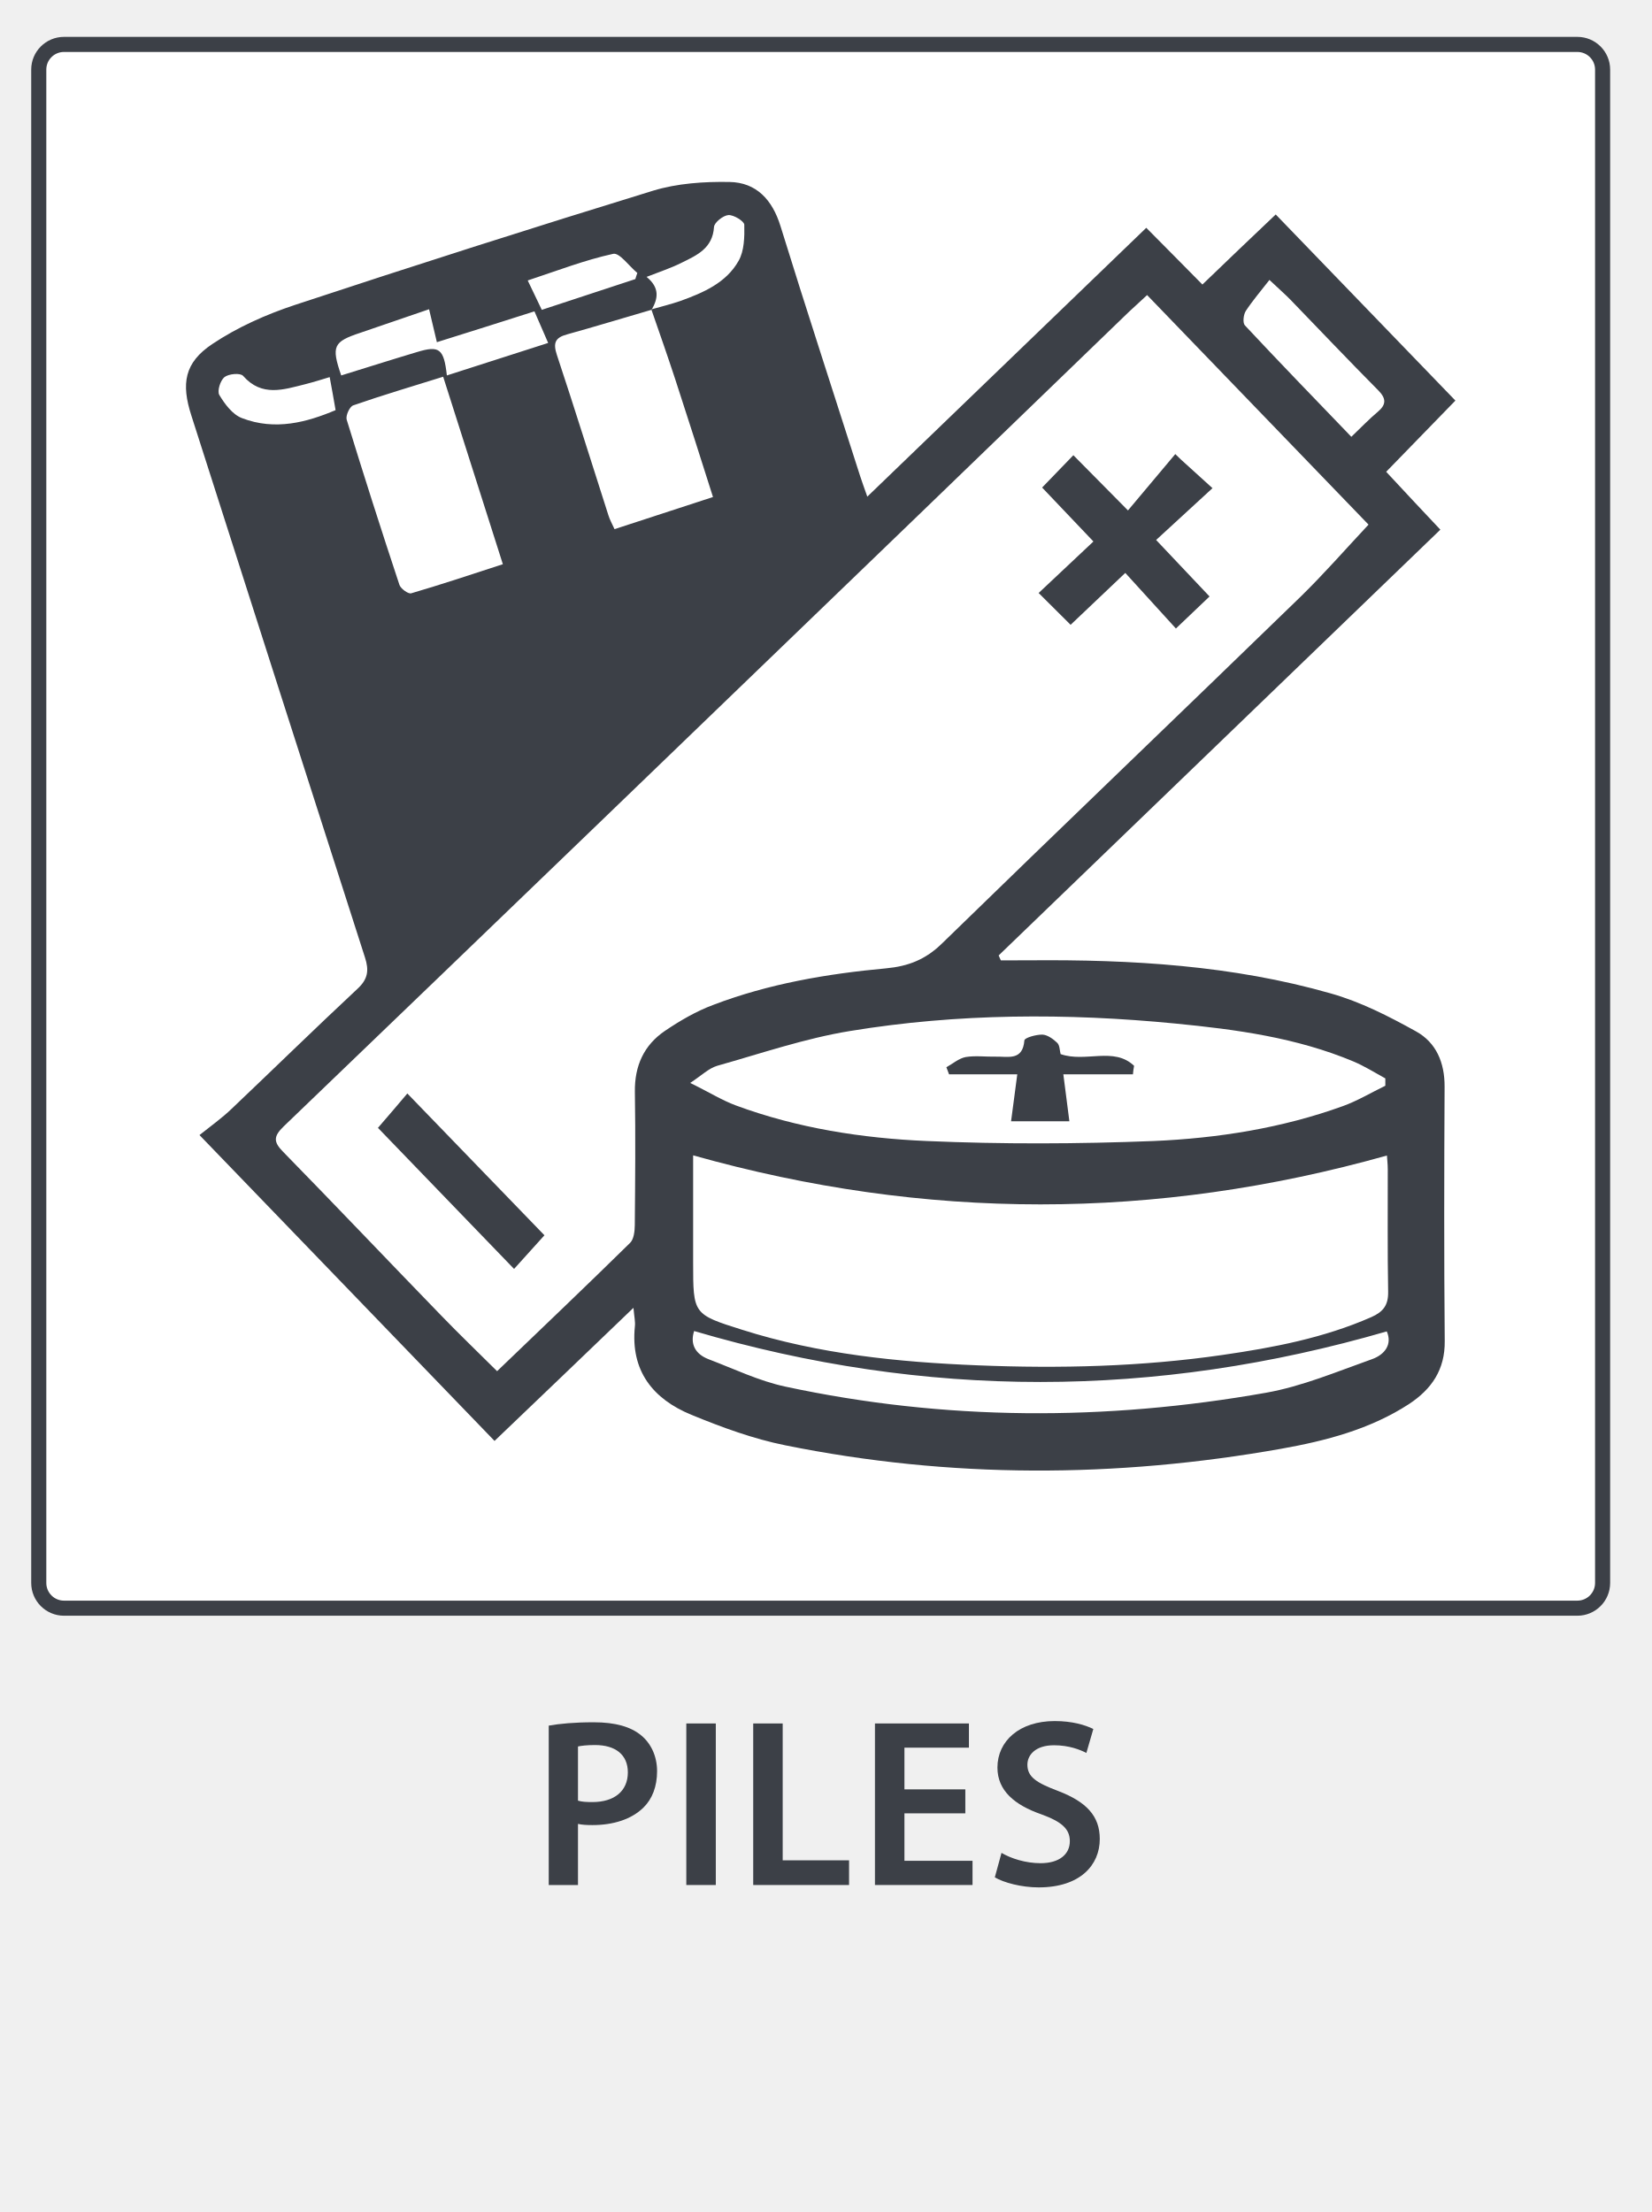
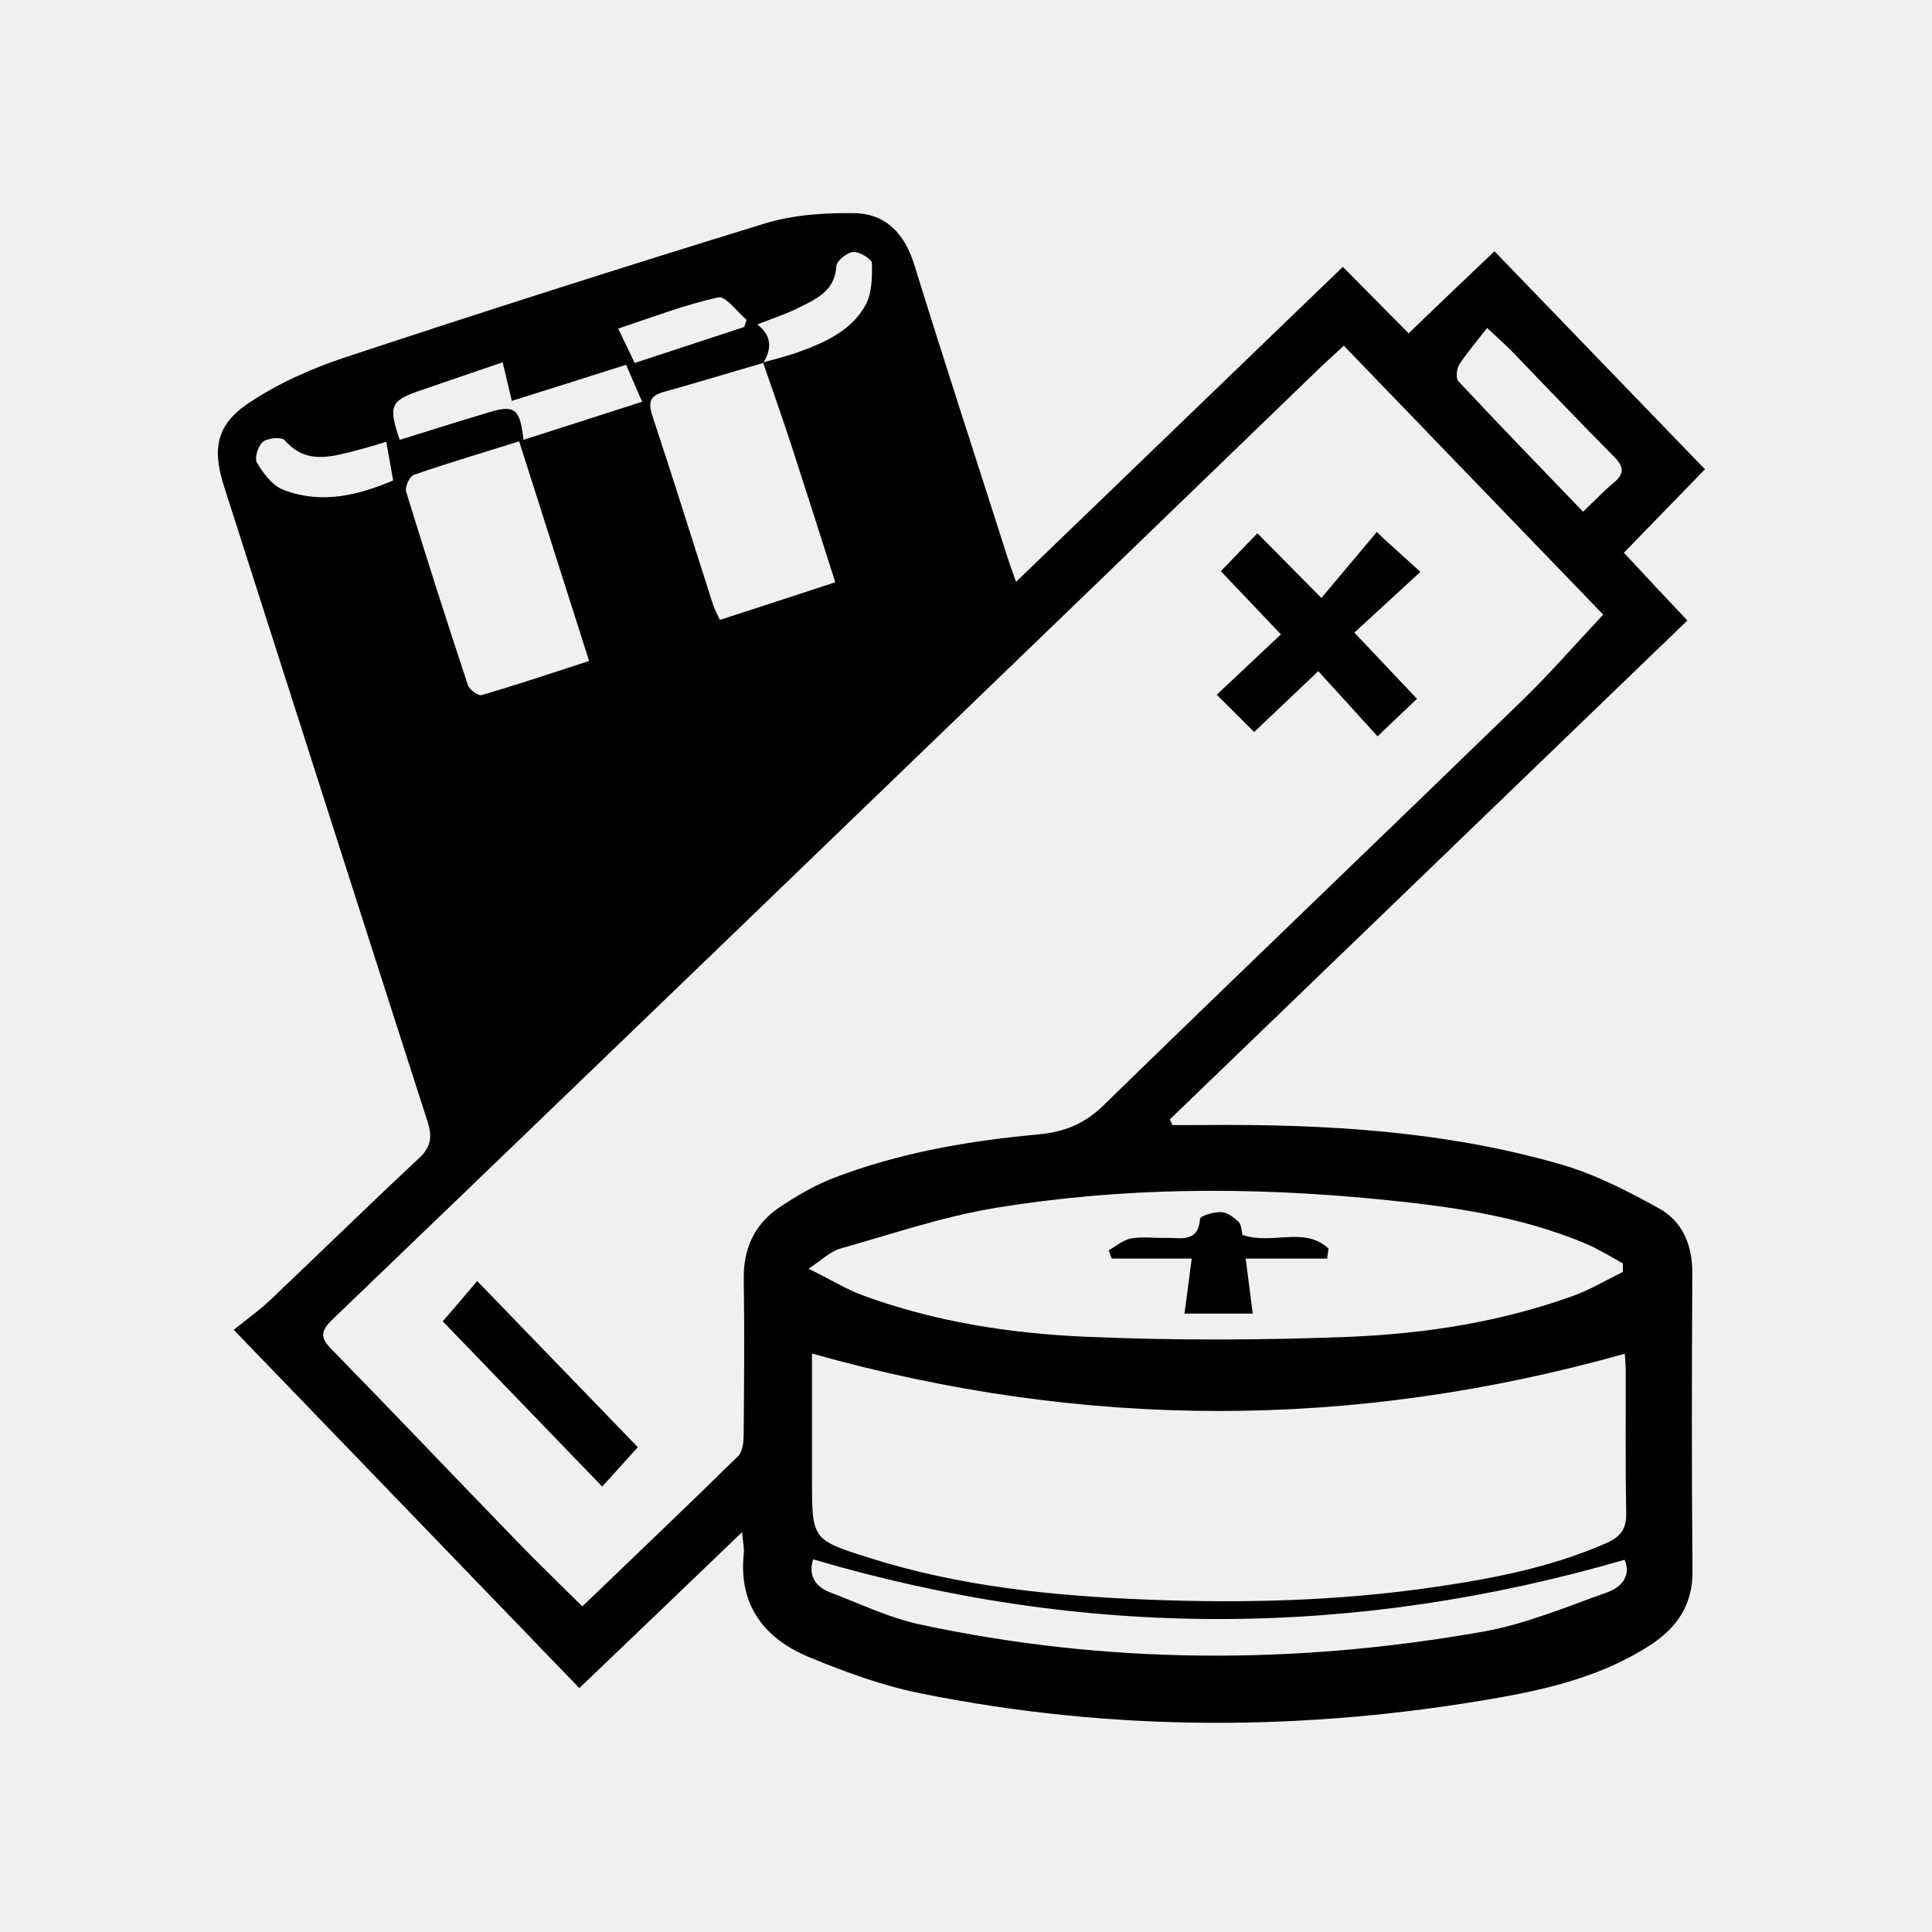
- <svg xmlns="http://www.w3.org/2000/svg" version="1.1" id="Calque_1" x="0px" y="0px" width="317.48px" height="425.2px" viewBox="0 0 317.48 425.2" enable-background="new 0 0 317.48 425.2" xml:space="preserve">
+ <svg xmlns="http://www.w3.org/2000/svg" version="1.1" id="Calque_1" x="0px" y="0px" viewBox="0 0 317 317">
  <g>
    <g>
-       <path fill="#3C4047" d="M105.475,331.708c2.072-0.369,4.887-0.645,8.664-0.645c4.146,0,7.145,0.873,9.123,2.533    c1.842,1.52,3.039,3.961,3.039,6.863c0,2.947-0.922,5.342-2.625,7.006c-2.303,2.258-5.805,3.361-9.812,3.361    c-1.062,0-1.984-0.047-2.766-0.23v11.748h-5.623V331.708z M111.098,346.126c0.734,0.232,1.613,0.275,2.766,0.275    c4.236,0,6.818-2.117,6.818-5.711c0-3.408-2.396-5.252-6.314-5.252c-1.566,0-2.67,0.139-3.27,0.277V346.126z" />
-       <path fill="#3C4047" d="M137.588,331.292v31.053h-5.67v-31.053H137.588z" />
-       <path fill="#3C4047" d="M144.779,331.292h5.666v26.307h12.758v4.746h-18.424V331.292z" />
-       <path fill="#3C4047" d="M185.551,348.569h-11.705v9.121h13.088v4.654H168.18v-31.053h18.061v4.652h-12.395v8.016h11.705V348.569z" />
-       <path fill="#3C4047" d="M192.506,356.169c1.799,1.062,4.607,1.982,7.51,1.982c3.592,0,5.623-1.705,5.623-4.238    c0-2.348-1.566-3.732-5.484-5.158c-5.156-1.799-8.432-4.561-8.432-8.986c0-5.113,4.24-8.938,11.01-8.938    c3.365,0,5.807,0.738,7.42,1.52l-1.336,4.609c-1.154-0.6-3.314-1.479-6.223-1.479c-3.588,0-5.113,1.893-5.113,3.736    c0,2.395,1.799,3.5,5.945,5.066c5.391,2.074,7.969,4.793,7.969,9.215c0,5.021-3.775,9.305-11.746,9.305    c-3.318,0-6.725-0.918-8.43-1.934L192.506,356.169z" />
+       <path fill="#000" d="M105.475,331.708c2.072-0.369,4.887-0.645,8.664-0.645c4.146,0,7.145,0.873,9.123,2.533    c1.842,1.52,3.039,3.961,3.039,6.863c0,2.947-0.922,5.342-2.625,7.006c-2.303,2.258-5.805,3.361-9.812,3.361    c-1.062,0-1.984-0.047-2.766-0.23v11.748h-5.623V331.708z M111.098,346.126c0.734,0.232,1.613,0.275,2.766,0.275    c4.236,0,6.818-2.117,6.818-5.711c0-3.408-2.396-5.252-6.314-5.252c-1.566,0-2.67,0.139-3.27,0.277V346.126z" />
+       <path fill="#000" d="M137.588,331.292v31.053h-5.67v-31.053H137.588z" />
+       <path fill="#000" d="M144.779,331.292h5.666v26.307h12.758v4.746h-18.424V331.292z" />
+       <path fill="#000" d="M185.551,348.569h-11.705v9.121h13.088v4.654H168.18v-31.053h18.061v4.652h-12.395v8.016h11.705V348.569z" />
+       <path fill="#000" d="M192.506,356.169c1.799,1.062,4.607,1.982,7.51,1.982c3.592,0,5.623-1.705,5.623-4.238    c0-2.348-1.566-3.732-5.484-5.158c-5.156-1.799-8.432-4.561-8.432-8.986c0-5.113,4.24-8.938,11.01-8.938    c3.365,0,5.807,0.738,7.42,1.52l-1.336,4.609c-1.154-0.6-3.314-1.479-6.223-1.479c-3.588,0-5.113,1.893-5.113,3.736    c0,2.395,1.799,3.5,5.945,5.066c5.391,2.074,7.969,4.793,7.969,9.215c0,5.021-3.775,9.305-11.746,9.305    c-3.318,0-6.725-0.918-8.43-1.934L192.506,356.169z" />
    </g>
    <g>
-       <g>
-         <path fill="#FFFFFF" d="M308.043,304.284c0,2.682-2.168,4.848-4.848,4.848H12.297c-2.666,0-4.848-2.166-4.848-4.848V13.373     c0-2.665,2.182-4.835,4.848-4.835h290.898c2.68,0,4.848,2.17,4.848,4.835V304.284z" />
-         <path fill="#3C4047" d="M303.195,310.581H12.297c-3.473,0-6.297-2.824-6.297-6.297V13.373c0-3.467,2.824-6.285,6.297-6.285     h290.898c3.473,0,6.299,2.818,6.299,6.285v290.911C309.494,307.757,306.668,310.581,303.195,310.581z M12.297,9.987     c-1.875,0-3.396,1.518-3.396,3.386v290.911c0,1.873,1.521,3.398,3.396,3.398h290.898c1.873,0,3.4-1.525,3.4-3.398V13.373     c0-1.868-1.527-3.386-3.4-3.386H12.297z" />
-       </g>
      <g id="_x34_qqU4n_2_">
        <g>
-           <path fill-rule="evenodd" clip-rule="evenodd" fill="#3C4047" d="M166.709,95.468c18.215-17.547,35.963-34.643,53.623-51.68      c3.598,3.643,7.031,7.076,10.789,10.906c4.85-4.658,9.316-8.953,14.094-13.468c11.617,12.056,23.109,23.938,34.537,35.775      c-4.525,4.646-8.779,9.046-13.307,13.688c3.434,3.699,6.812,7.31,10.412,11.125c-28.381,27.359-56.627,54.604-84.902,81.848      c0.131,0.305,0.289,0.625,0.422,0.945c1.877,0,3.771,0,5.635-0.014c19.482-0.16,38.92,0.977,57.762,6.363      c5.707,1.601,11.182,4.398,16.395,7.295c3.887,2.139,5.531,6.012,5.504,10.656c-0.086,16.295-0.117,32.574,0.027,48.852      c0.07,5.551-2.545,9.279-6.859,12.127c-7.482,4.867-16.016,7.08-24.635,8.613c-31.754,5.631-63.572,5.732-95.252-0.674      c-6.16-1.238-12.217-3.463-18.068-5.869c-7.396-3.043-11.723-8.457-10.852-16.99c0.104-0.875-0.111-1.748-0.275-3.57      c-9.154,8.797-17.791,17.066-26.701,25.584c-18.766-19.451-37.32-38.699-56.715-58.793c2.186-1.748,4.312-3.252,6.189-5.057      c8.078-7.67,16.061-15.478,24.189-23.064c2.031-1.875,2.223-3.565,1.434-6.014C58.99,149.343,47.896,114.601,36.785,79.887      c-1.98-6.131-1.367-10.165,4.035-13.763c4.836-3.231,10.34-5.677,15.873-7.51c22.869-7.559,45.803-14.884,68.838-21.959      c4.645-1.413,9.781-1.762,14.693-1.675c5.15,0.087,8.227,3.407,9.795,8.474c4.967,16.062,10.193,32.005,15.305,48.037      C165.658,92.556,166.066,93.603,166.709,95.468z M125.25,59.544c-5.41,1.572-10.844,3.234-16.248,4.733      c-2.326,0.626-2.709,1.675-1.965,3.932c3.408,10.265,6.602,20.56,9.902,30.825c0.26,0.846,0.699,1.632,1.18,2.68      c6.395-2.082,12.551-4.078,18.928-6.174c-2.502-7.878-4.834-15.216-7.234-22.568c-1.484-4.531-3.055-9-4.617-13.5      c1.836-0.525,3.717-0.977,5.535-1.602c4.396-1.586,8.836-3.465,11.238-7.731c1.094-1.907,1.15-4.616,1.094-6.947      c-0.029-0.683-2.055-1.92-3.059-1.849c-1.006,0.074-2.709,1.428-2.764,2.301c-0.25,4.076-3.281,5.418-6.191,6.844      c-2.041,1.034-4.252,1.749-6.77,2.738C126.854,55.321,126.494,57.392,125.25,59.544z M220.492,56.72      c-1.383,1.295-2.477,2.271-3.535,3.262c-13.176,12.74-26.355,25.453-39.535,38.182c-40.945,39.472-81.873,78.961-122.9,118.363      c-1.98,1.922-1.98,2.984-0.088,4.893c10.18,10.408,20.195,20.967,30.34,31.424c3.455,3.582,7.053,7.029,10.775,10.729      c8.592-8.256,17.152-16.393,25.568-24.666c0.73-0.713,0.887-2.271,0.9-3.422c0.078-8.561,0.15-17.094,0.016-25.612      c-0.07-4.98,1.736-8.97,5.768-11.708c2.902-1.961,6-3.771,9.277-4.994c10.686-4.076,21.883-5.982,33.225-7.031      c4.283-0.395,7.629-1.703,10.773-4.792c22.902-22.306,46-44.396,68.93-66.658c4.459-4.354,8.562-9.058,13.045-13.846      C249.205,86.498,235.037,71.792,220.492,56.72z M133.232,222.087c0,0.846,0,2.043,0,3.248c0,5.795,0,11.59,0,17.4      c0,9.859,0,9.916,9.395,12.871c14.75,4.689,30.037,6.232,45.354,6.846c15.709,0.637,31.424,0.26,47-1.996      c9.797-1.414,19.484-3.262,28.623-7.281c2.287-1.018,3.264-2.299,3.219-4.877c-0.143-7.834-0.059-15.68-0.074-23.545      c0-0.975-0.127-1.967-0.158-2.633C222.096,234.626,177.932,234.669,133.232,222.087z M266.283,208.705c0-0.493,0-0.958,0-1.409      c-2.035-1.122-4.018-2.361-6.111-3.248c-10.967-4.6-22.572-6.16-34.221-7.295c-20.893-2.037-41.801-1.979-62.537,1.428      c-8.662,1.412-17.102,4.31-25.578,6.696c-1.604,0.481-2.928,1.808-5.17,3.293c3.566,1.731,6.07,3.319,8.779,4.323      c11.826,4.369,24.246,6.303,36.709,6.84c14.5,0.631,29.088,0.57,43.592,0c12.346-0.537,24.65-2.471,36.369-6.709      C260.941,211.604,263.547,210.03,266.283,208.705z M133.422,255.856c-0.785,2.416,0.131,4.395,2.766,5.414      c4.881,1.85,9.652,4.166,14.705,5.256c30.699,6.6,61.566,6.656,92.432,1.197c6.945-1.227,13.615-4.051,20.342-6.438      c2.561-0.898,3.975-2.896,2.893-5.359C222.066,268.845,177.906,268.958,133.422,255.856z M85.184,72.417      c-6.113,1.907-11.762,3.582-17.285,5.504c-0.695,0.232-1.482,1.966-1.264,2.738c3.26,10.613,6.635,21.188,10.133,31.742      c0.232,0.742,1.703,1.82,2.271,1.646c5.824-1.705,11.592-3.627,17.619-5.594C92.812,96.341,89.055,84.575,85.184,72.417z       M259.748,83.964c1.949-1.864,3.436-3.424,5.068-4.79c1.717-1.443,1.629-2.606,0.07-4.179      c-5.682-5.725-11.227-11.576-16.834-17.372c-0.99-1.018-2.078-1.952-4.045-3.815c-1.646,2.125-3.229,3.961-4.543,5.956      c-0.451,0.698-0.629,2.271-0.189,2.767C245.928,69.649,252.686,76.624,259.748,83.964z M85.896,72.169      c6.799-2.186,13.398-4.297,19.469-6.248c-0.973-2.226-1.734-3.986-2.637-6.07c-5.969,1.892-12.186,3.887-18.754,5.926      c-0.508-2.168-0.932-4.006-1.498-6.334c-4.516,1.559-8.883,3.029-13.221,4.529c-5.182,1.718-5.609,2.562-3.668,8.197      c4.859-1.499,9.693-3.041,14.574-4.498C84.443,66.374,85.316,66.999,85.896,72.169z M63.371,72.489      c-1.439,0.436-3.055,0.947-4.715,1.369c-4.15,1.034-8.33,2.49-11.924-1.602c-0.523-0.613-2.766-0.408-3.584,0.232      c-0.799,0.641-1.439,2.679-0.992,3.436c1.053,1.748,2.535,3.759,4.344,4.443c6.387,2.475,12.535,0.786,18.006-1.531      C64.1,76.464,63.768,74.63,63.371,72.489z M101.436,53.911c1.088,2.269,1.893,3.959,2.705,5.648      c6.23-2.054,12.1-3.977,17.984-5.913c0.115-0.378,0.232-0.802,0.379-1.177c-1.578-1.297-3.438-3.963-4.66-3.672      C112.443,49.978,107.244,51.987,101.436,53.911z" />
-           <path fill-rule="evenodd" clip-rule="evenodd" fill="#3C4047" d="M226.943,88.288c1.922,1.732,3.844,3.479,6.115,5.549      c-3.758,3.437-7.223,6.641-10.834,9.959c3.697,3.902,6.859,7.266,10.268,10.86c-2.113,2.013-4.062,3.859-6.465,6.16      c-3.322-3.669-6.426-7.075-9.73-10.687c-3.736,3.537-7.076,6.727-10.51,9.975c-2.098-2.082-4.002-3.976-6.146-6.116      c3.469-3.276,6.832-6.435,10.531-9.902c-3.523-3.711-6.715-7.046-9.861-10.367c2.027-2.098,3.945-4.076,6.004-6.217      c3.393,3.422,6.633,6.697,10.498,10.615c3.143-3.728,6.127-7.279,9.096-10.833C226.26,87.633,226.609,87.953,226.943,88.288z" />
-           <path fill-rule="evenodd" clip-rule="evenodd" fill="#3C4047" d="M72.646,216.802c2.082-2.404,3.783-4.396,5.65-6.609      c9.043,9.332,17.674,18.289,26.354,27.258c-1.922,2.127-3.713,4.119-5.838,6.467C89.814,234.583,81.193,225.657,72.646,216.802z      " />
-           <path fill-rule="evenodd" clip-rule="evenodd" fill="#3C4047" d="M203.863,202.621c4.777,1.687,10.238-1.47,14.125,2.256      c-0.088,0.538-0.189,1.079-0.219,1.632c-4.367,0-8.719,0-13.379,0c0.432,3.291,0.77,6.057,1.16,9.025c-3.766,0-7.322,0-11.207,0      c0.422-2.982,0.74-5.75,1.193-9.025c-4.615,0-8.865,0-13.117,0c-0.162-0.479-0.355-0.932-0.514-1.356      c1.252-0.698,2.418-1.719,3.73-1.965c1.879-0.306,3.861-0.029,5.793-0.073c2.33-0.057,5.158,0.846,5.475-3.129      c0.045-0.51,2.271-1.137,3.469-1.107c0.988,0.043,2.094,0.861,2.867,1.602C203.703,200.96,203.689,201.95,203.863,202.621z" />
+           <path fill-rule="evenodd" clip-rule="evenodd" fill="#000" d="M166.709,95.468c18.215-17.547,35.963-34.643,53.623-51.68      c3.598,3.643,7.031,7.076,10.789,10.906c4.85-4.658,9.316-8.953,14.094-13.468c11.617,12.056,23.109,23.938,34.537,35.775      c-4.525,4.646-8.779,9.046-13.307,13.688c3.434,3.699,6.812,7.31,10.412,11.125c-28.381,27.359-56.627,54.604-84.902,81.848      c0.131,0.305,0.289,0.625,0.422,0.945c1.877,0,3.771,0,5.635-0.014c19.482-0.16,38.92,0.977,57.762,6.363      c5.707,1.601,11.182,4.398,16.395,7.295c3.887,2.139,5.531,6.012,5.504,10.656c-0.086,16.295-0.117,32.574,0.027,48.852      c0.07,5.551-2.545,9.279-6.859,12.127c-7.482,4.867-16.016,7.08-24.635,8.613c-31.754,5.631-63.572,5.732-95.252-0.674      c-6.16-1.238-12.217-3.463-18.068-5.869c-7.396-3.043-11.723-8.457-10.852-16.99c0.104-0.875-0.111-1.748-0.275-3.57      c-9.154,8.797-17.791,17.066-26.701,25.584c-18.766-19.451-37.32-38.699-56.715-58.793c2.186-1.748,4.312-3.252,6.189-5.057      c8.078-7.67,16.061-15.478,24.189-23.064c2.031-1.875,2.223-3.565,1.434-6.014C58.99,149.343,47.896,114.601,36.785,79.887      c-1.98-6.131-1.367-10.165,4.035-13.763c4.836-3.231,10.34-5.677,15.873-7.51c22.869-7.559,45.803-14.884,68.838-21.959      c4.645-1.413,9.781-1.762,14.693-1.675c5.15,0.087,8.227,3.407,9.795,8.474c4.967,16.062,10.193,32.005,15.305,48.037      C165.658,92.556,166.066,93.603,166.709,95.468z M125.25,59.544c-5.41,1.572-10.844,3.234-16.248,4.733      c-2.326,0.626-2.709,1.675-1.965,3.932c3.408,10.265,6.602,20.56,9.902,30.825c0.26,0.846,0.699,1.632,1.18,2.68      c6.395-2.082,12.551-4.078,18.928-6.174c-2.502-7.878-4.834-15.216-7.234-22.568c-1.484-4.531-3.055-9-4.617-13.5      c1.836-0.525,3.717-0.977,5.535-1.602c4.396-1.586,8.836-3.465,11.238-7.731c1.094-1.907,1.15-4.616,1.094-6.947      c-0.029-0.683-2.055-1.92-3.059-1.849c-1.006,0.074-2.709,1.428-2.764,2.301c-0.25,4.076-3.281,5.418-6.191,6.844      c-2.041,1.034-4.252,1.749-6.77,2.738C126.854,55.321,126.494,57.392,125.25,59.544z M220.492,56.72      c-1.383,1.295-2.477,2.271-3.535,3.262c-13.176,12.74-26.355,25.453-39.535,38.182c-40.945,39.472-81.873,78.961-122.9,118.363      c-1.98,1.922-1.98,2.984-0.088,4.893c10.18,10.408,20.195,20.967,30.34,31.424c3.455,3.582,7.053,7.029,10.775,10.729      c8.592-8.256,17.152-16.393,25.568-24.666c0.73-0.713,0.887-2.271,0.9-3.422c0.078-8.561,0.15-17.094,0.016-25.612      c-0.07-4.98,1.736-8.97,5.768-11.708c2.902-1.961,6-3.771,9.277-4.994c10.686-4.076,21.883-5.982,33.225-7.031      c4.283-0.395,7.629-1.703,10.773-4.792c22.902-22.306,46-44.396,68.93-66.658c4.459-4.354,8.562-9.058,13.045-13.846      C249.205,86.498,235.037,71.792,220.492,56.72z M133.232,222.087c0,0.846,0,2.043,0,3.248c0,5.795,0,11.59,0,17.4      c0,9.859,0,9.916,9.395,12.871c14.75,4.689,30.037,6.232,45.354,6.846c15.709,0.637,31.424,0.26,47-1.996      c9.797-1.414,19.484-3.262,28.623-7.281c2.287-1.018,3.264-2.299,3.219-4.877c-0.143-7.834-0.059-15.68-0.074-23.545      c0-0.975-0.127-1.967-0.158-2.633C222.096,234.626,177.932,234.669,133.232,222.087z M266.283,208.705c0-0.493,0-0.958,0-1.409      c-2.035-1.122-4.018-2.361-6.111-3.248c-10.967-4.6-22.572-6.16-34.221-7.295c-20.893-2.037-41.801-1.979-62.537,1.428      c-8.662,1.412-17.102,4.31-25.578,6.696c-1.604,0.481-2.928,1.808-5.17,3.293c3.566,1.731,6.07,3.319,8.779,4.323      c11.826,4.369,24.246,6.303,36.709,6.84c14.5,0.631,29.088,0.57,43.592,0c12.346-0.537,24.65-2.471,36.369-6.709      C260.941,211.604,263.547,210.03,266.283,208.705z M133.422,255.856c-0.785,2.416,0.131,4.395,2.766,5.414      c4.881,1.85,9.652,4.166,14.705,5.256c30.699,6.6,61.566,6.656,92.432,1.197c6.945-1.227,13.615-4.051,20.342-6.438      c2.561-0.898,3.975-2.896,2.893-5.359C222.066,268.845,177.906,268.958,133.422,255.856z M85.184,72.417      c-6.113,1.907-11.762,3.582-17.285,5.504c-0.695,0.232-1.482,1.966-1.264,2.738c3.26,10.613,6.635,21.188,10.133,31.742      c0.232,0.742,1.703,1.82,2.271,1.646c5.824-1.705,11.592-3.627,17.619-5.594C92.812,96.341,89.055,84.575,85.184,72.417z       M259.748,83.964c1.949-1.864,3.436-3.424,5.068-4.79c1.717-1.443,1.629-2.606,0.07-4.179      c-5.682-5.725-11.227-11.576-16.834-17.372c-0.99-1.018-2.078-1.952-4.045-3.815c-1.646,2.125-3.229,3.961-4.543,5.956      c-0.451,0.698-0.629,2.271-0.189,2.767C245.928,69.649,252.686,76.624,259.748,83.964z M85.896,72.169      c6.799-2.186,13.398-4.297,19.469-6.248c-0.973-2.226-1.734-3.986-2.637-6.07c-5.969,1.892-12.186,3.887-18.754,5.926      c-0.508-2.168-0.932-4.006-1.498-6.334c-4.516,1.559-8.883,3.029-13.221,4.529c-5.182,1.718-5.609,2.562-3.668,8.197      c4.859-1.499,9.693-3.041,14.574-4.498C84.443,66.374,85.316,66.999,85.896,72.169z M63.371,72.489      c-1.439,0.436-3.055,0.947-4.715,1.369c-4.15,1.034-8.33,2.49-11.924-1.602c-0.523-0.613-2.766-0.408-3.584,0.232      c-0.799,0.641-1.439,2.679-0.992,3.436c1.053,1.748,2.535,3.759,4.344,4.443c6.387,2.475,12.535,0.786,18.006-1.531      C64.1,76.464,63.768,74.63,63.371,72.489z M101.436,53.911c1.088,2.269,1.893,3.959,2.705,5.648      c6.23-2.054,12.1-3.977,17.984-5.913c0.115-0.378,0.232-0.802,0.379-1.177c-1.578-1.297-3.438-3.963-4.66-3.672      C112.443,49.978,107.244,51.987,101.436,53.911z" />
+           <path fill-rule="evenodd" clip-rule="evenodd" fill="#000" d="M226.943,88.288c1.922,1.732,3.844,3.479,6.115,5.549      c-3.758,3.437-7.223,6.641-10.834,9.959c3.697,3.902,6.859,7.266,10.268,10.86c-2.113,2.013-4.062,3.859-6.465,6.16      c-3.322-3.669-6.426-7.075-9.73-10.687c-3.736,3.537-7.076,6.727-10.51,9.975c-2.098-2.082-4.002-3.976-6.146-6.116      c3.469-3.276,6.832-6.435,10.531-9.902c-3.523-3.711-6.715-7.046-9.861-10.367c2.027-2.098,3.945-4.076,6.004-6.217      c3.393,3.422,6.633,6.697,10.498,10.615c3.143-3.728,6.127-7.279,9.096-10.833C226.26,87.633,226.609,87.953,226.943,88.288z" />
+           <path fill-rule="evenodd" clip-rule="evenodd" fill="#000" d="M72.646,216.802c2.082-2.404,3.783-4.396,5.65-6.609      c9.043,9.332,17.674,18.289,26.354,27.258c-1.922,2.127-3.713,4.119-5.838,6.467C89.814,234.583,81.193,225.657,72.646,216.802z      " />
+           <path fill-rule="evenodd" clip-rule="evenodd" fill="#000" d="M203.863,202.621c4.777,1.687,10.238-1.47,14.125,2.256      c-0.088,0.538-0.189,1.079-0.219,1.632c-4.367,0-8.719,0-13.379,0c0.432,3.291,0.77,6.057,1.16,9.025c-3.766,0-7.322,0-11.207,0      c0.422-2.982,0.74-5.75,1.193-9.025c-4.615,0-8.865,0-13.117,0c-0.162-0.479-0.355-0.932-0.514-1.356      c1.252-0.698,2.418-1.719,3.73-1.965c1.879-0.306,3.861-0.029,5.793-0.073c2.33-0.057,5.158,0.846,5.475-3.129      c0.045-0.51,2.271-1.137,3.469-1.107c0.988,0.043,2.094,0.861,2.867,1.602C203.703,200.96,203.689,201.95,203.863,202.621z" />
        </g>
      </g>
    </g>
  </g>
</svg>
